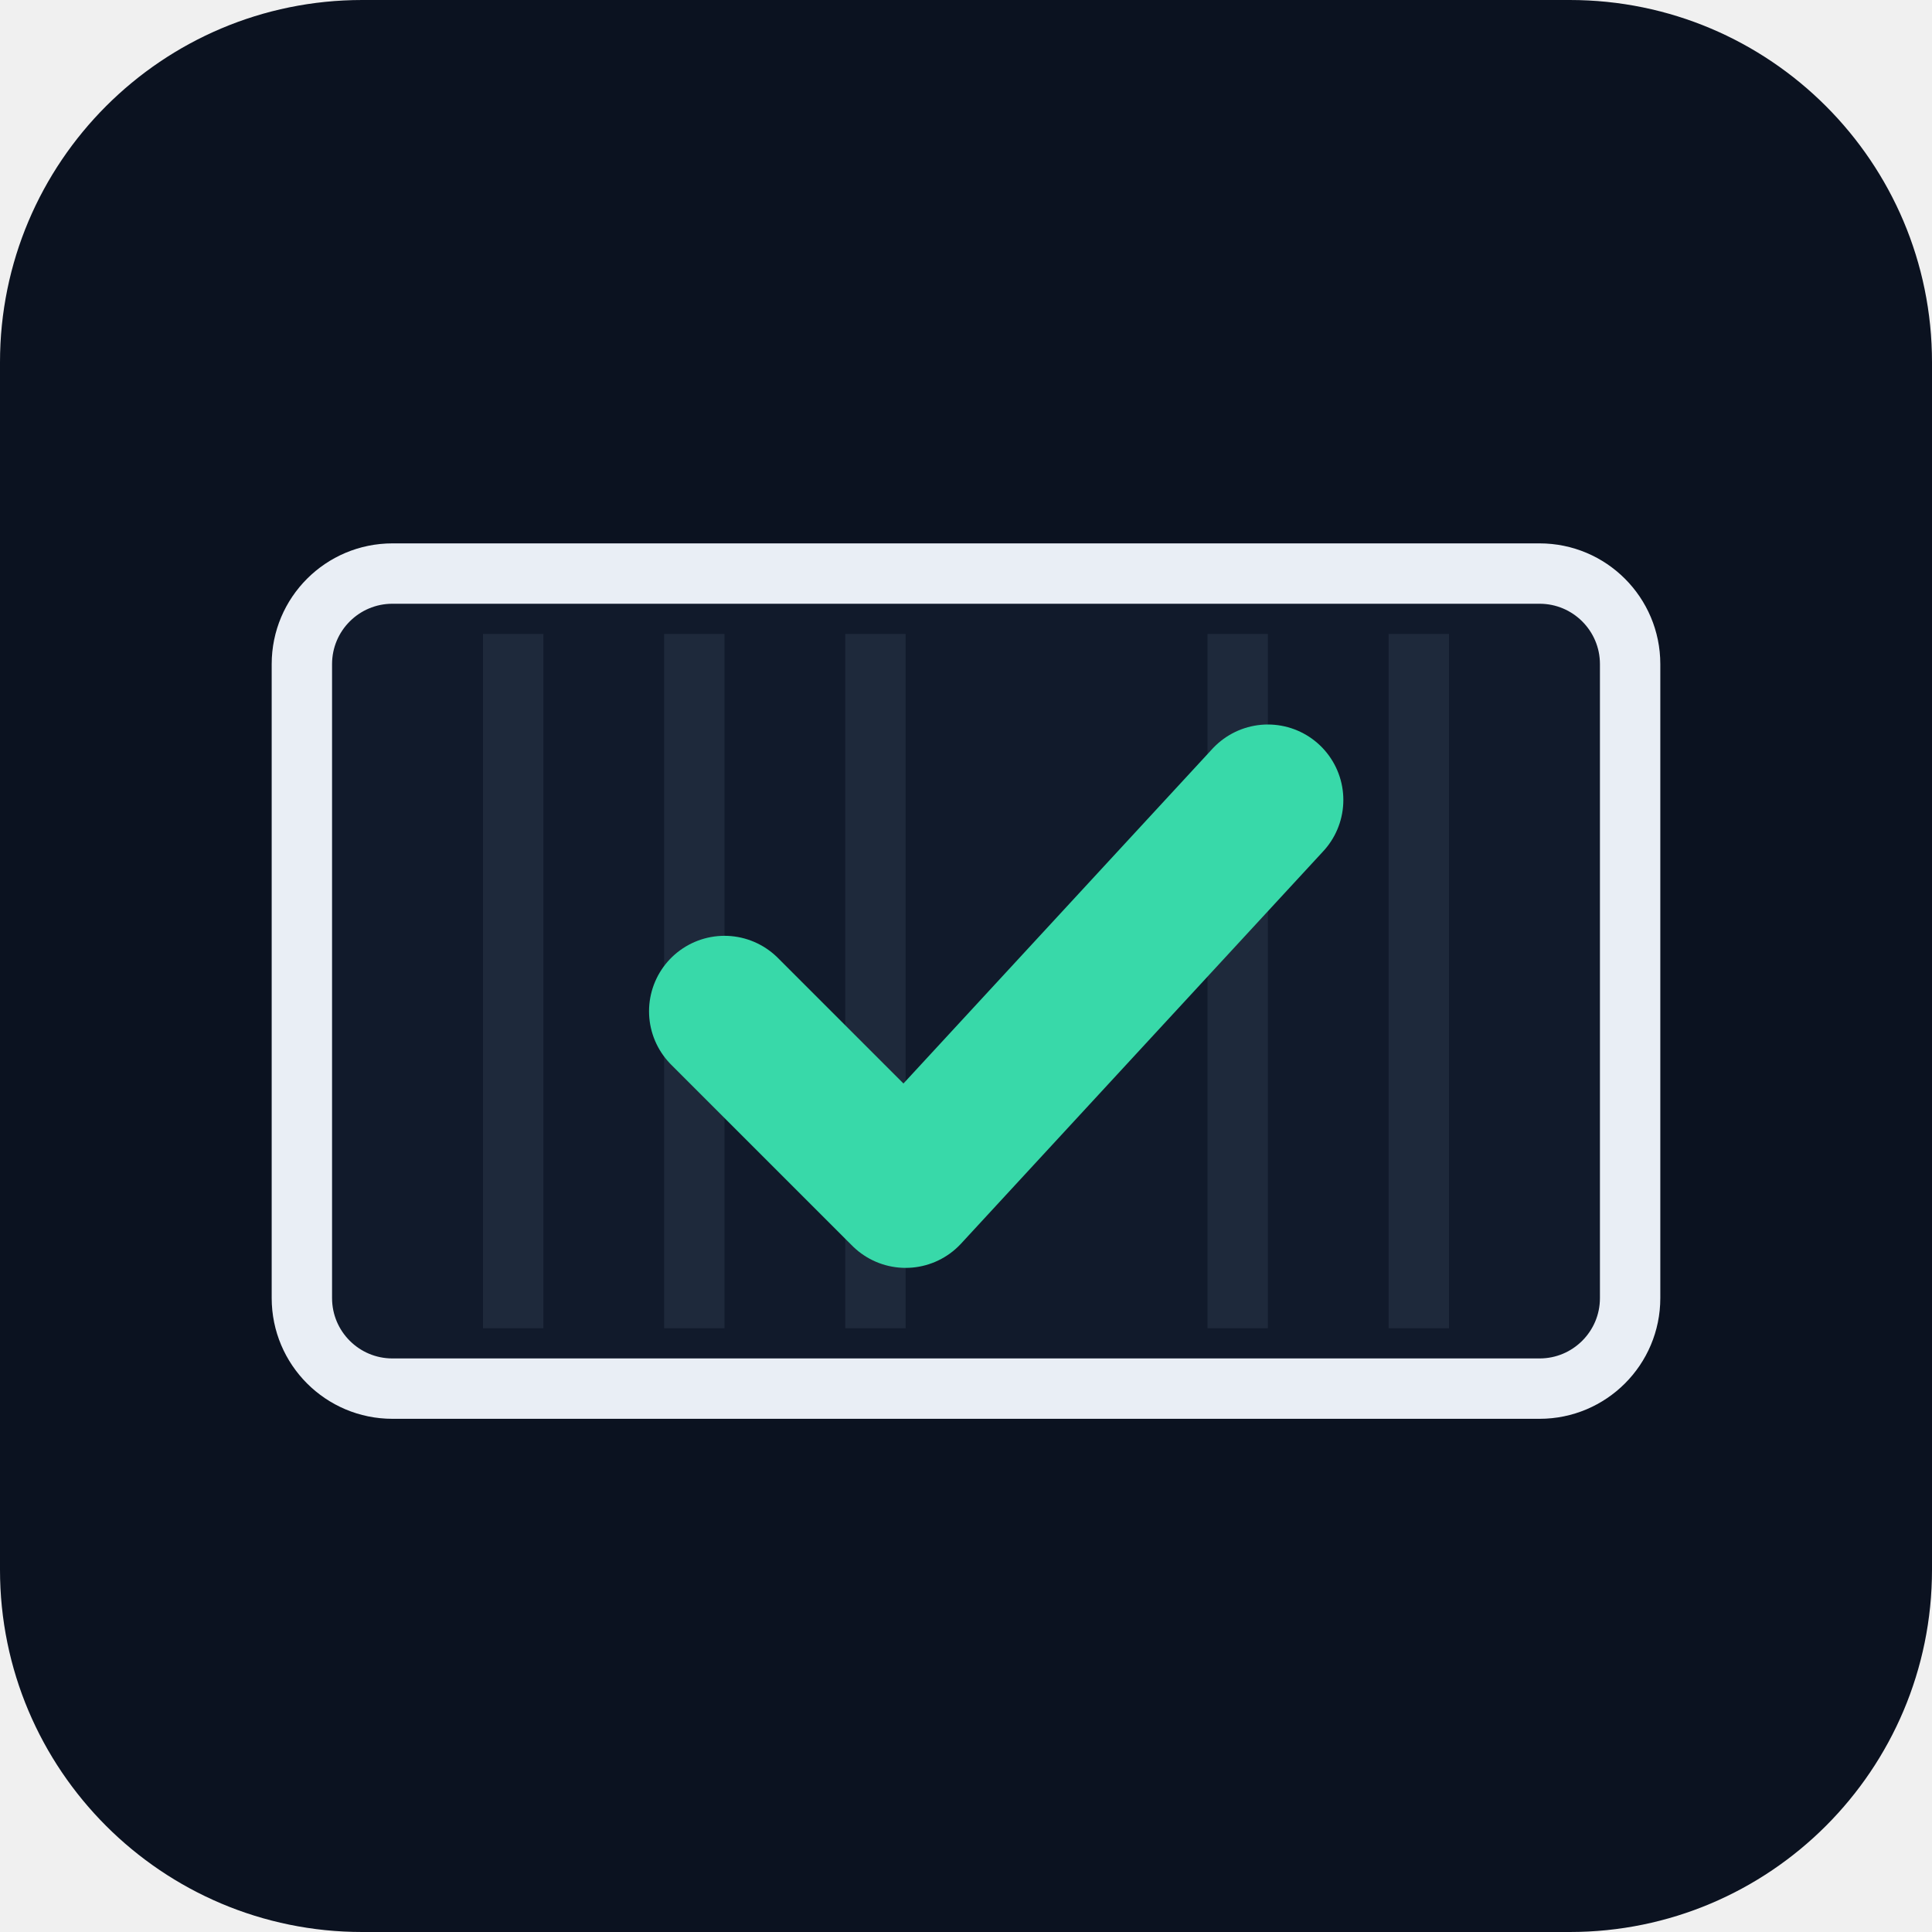
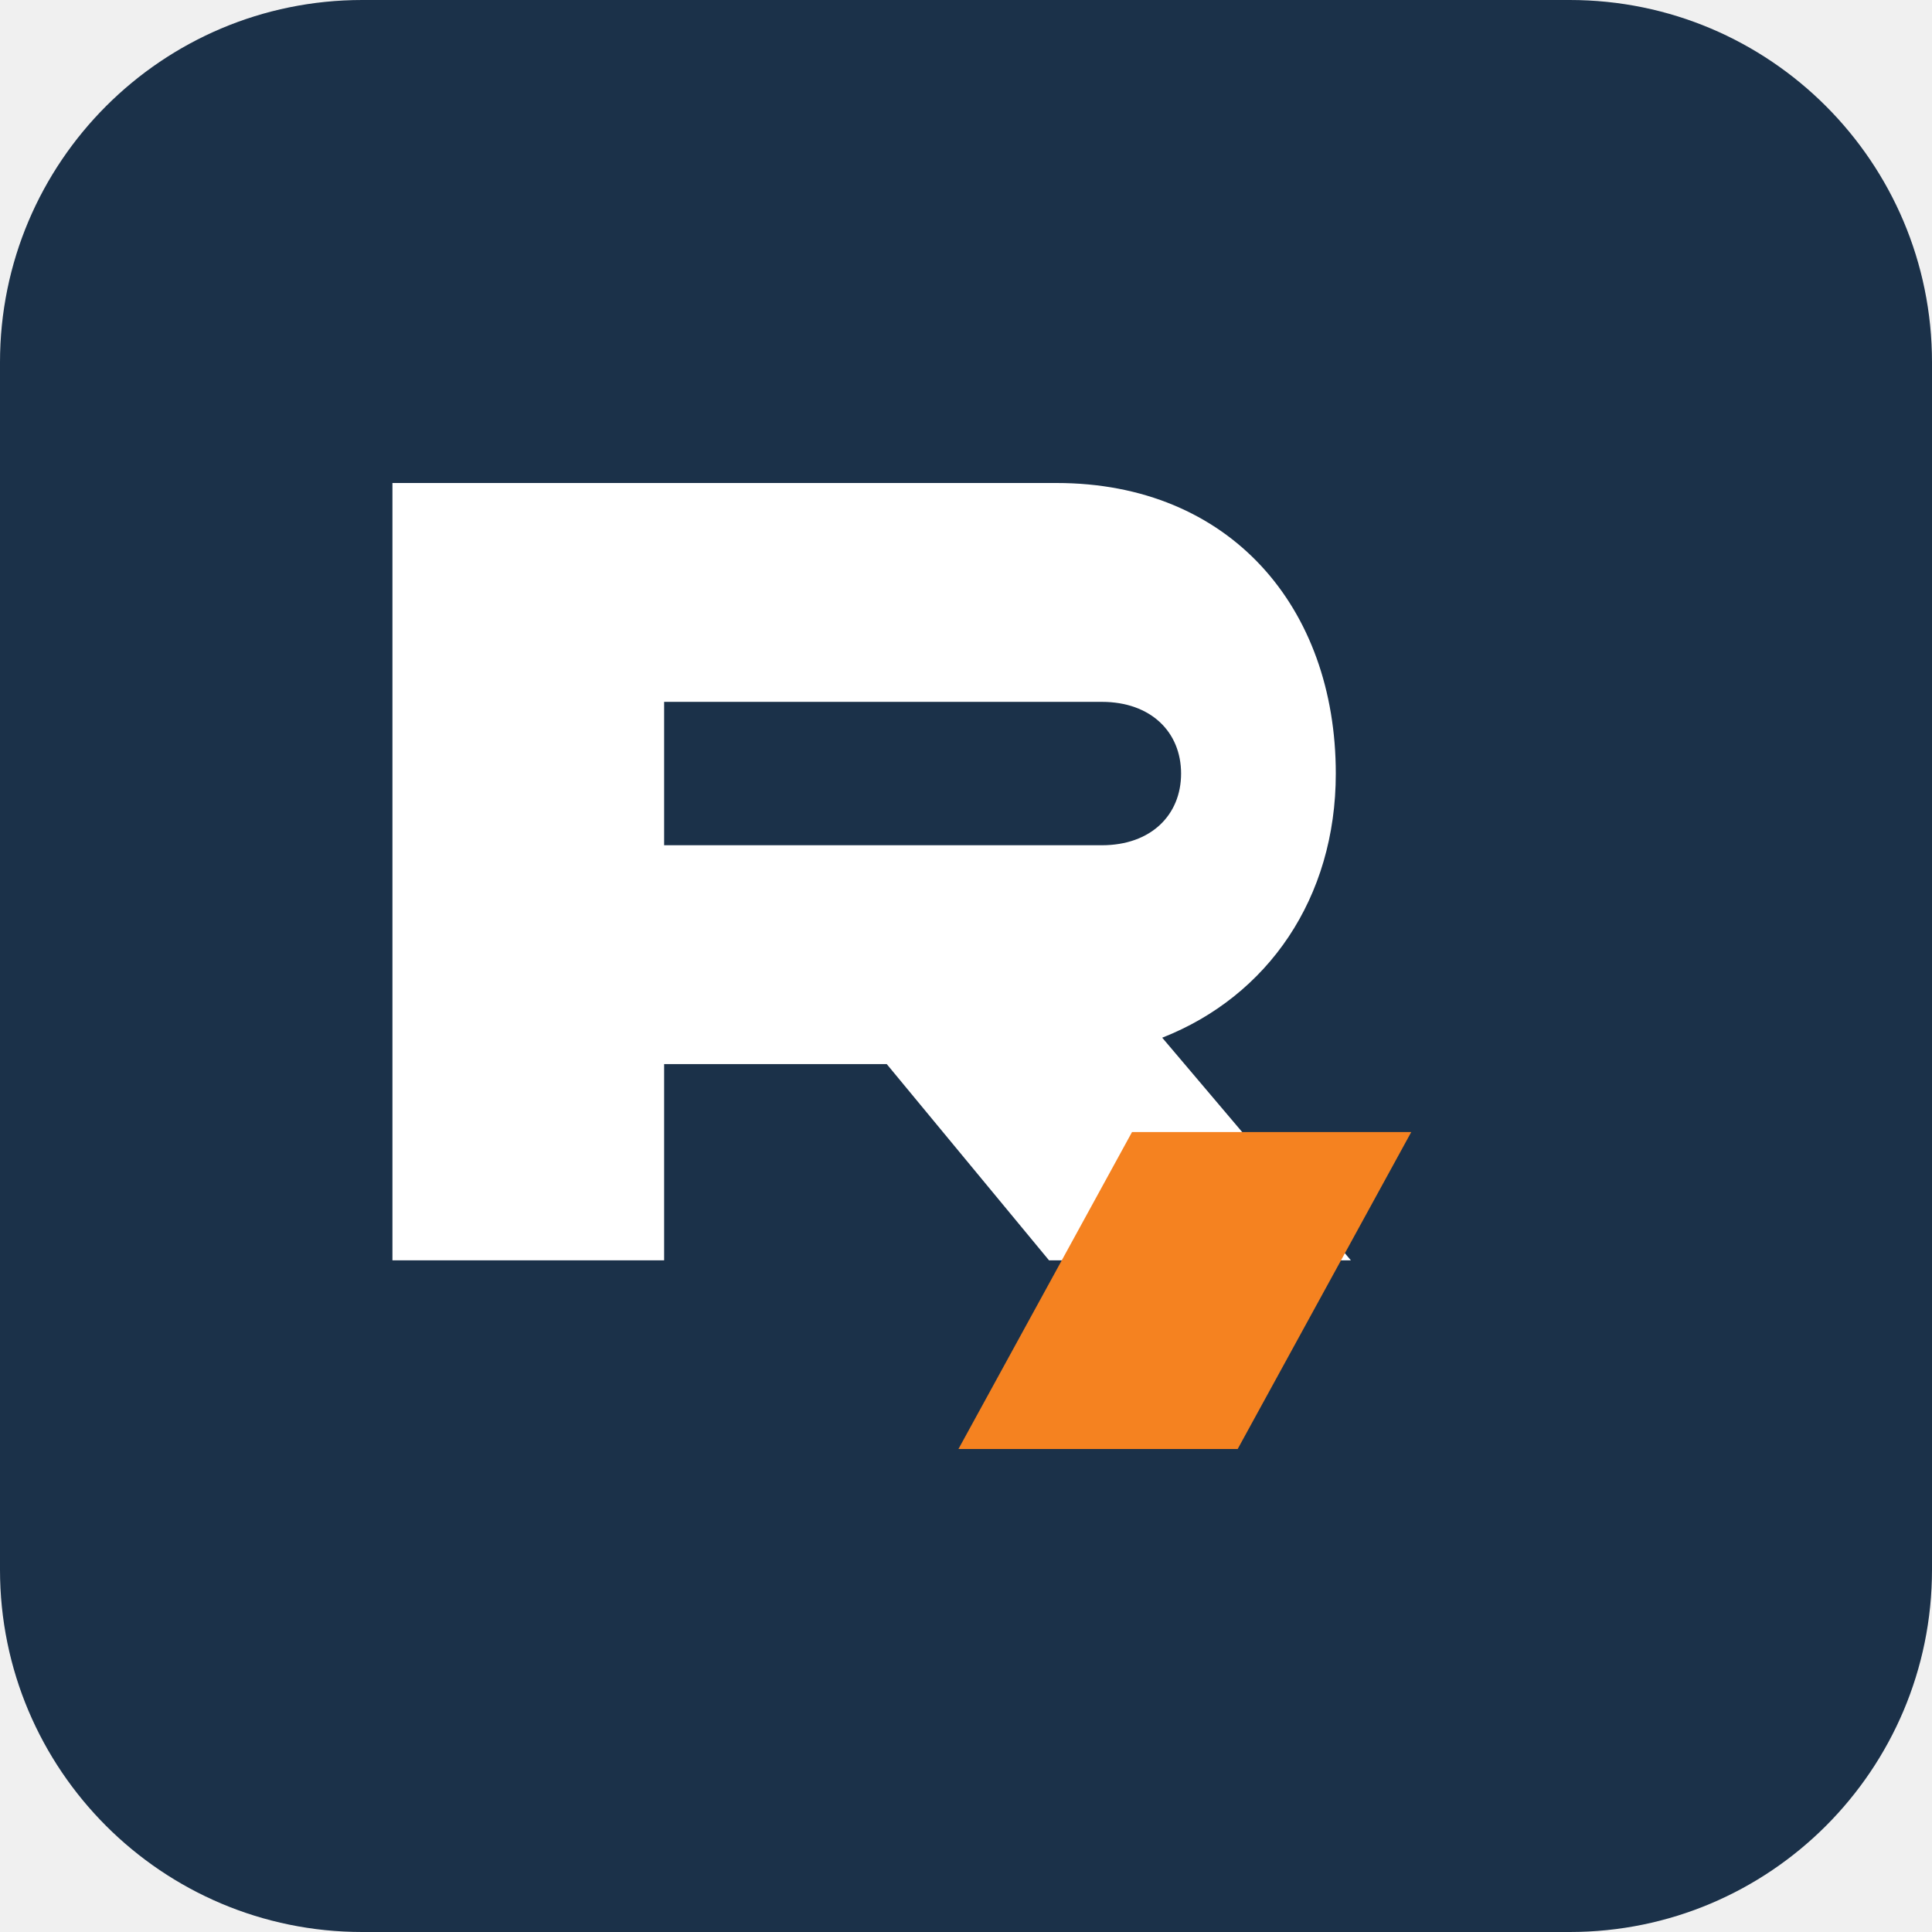
- <svg xmlns="http://www.w3.org/2000/svg" viewBox="0 0 64 64" role="img" aria-label="DP Verify">
-   <rect width="64" height="64" rx="12" fill="#0b1220" />
-   <rect x="10" y="19" width="44" height="27" rx="3" fill="#111a2b" stroke="#e9eef5" stroke-width="2" />
-   <g stroke="#1e293b" stroke-width="2">
-     <path d="M17 21v23M23 21v23M29 21v23M41 21v23M47 21v23" />
+ <svg xmlns="http://www.w3.org/2000/svg" viewBox="0 0 512 512" role="img" aria-label="RYLA Verify">
+   <rect width="512" height="512" rx="96" fill="#1B3149" />
+   <g fill="#FFFFFF">
+     <path fill-rule="evenodd" d="M104 128h176c46 0 74 33 74 77 0 33-18 59-46 70l50 59h-80l-43-52h-59v52h-72V128Zm72 58h116c13 0 21 8 21 19s-8 19-21 19H176v-38Z" />
  </g>
-   <path d="M24 33.5l6 6 12-13" fill="none" stroke="#38d9a9" stroke-width="5" stroke-linecap="round" stroke-linejoin="round" />
+   <path fill="#F58220" d="M300 300h74l-46 84h-74l46-84Z" />
</svg>
